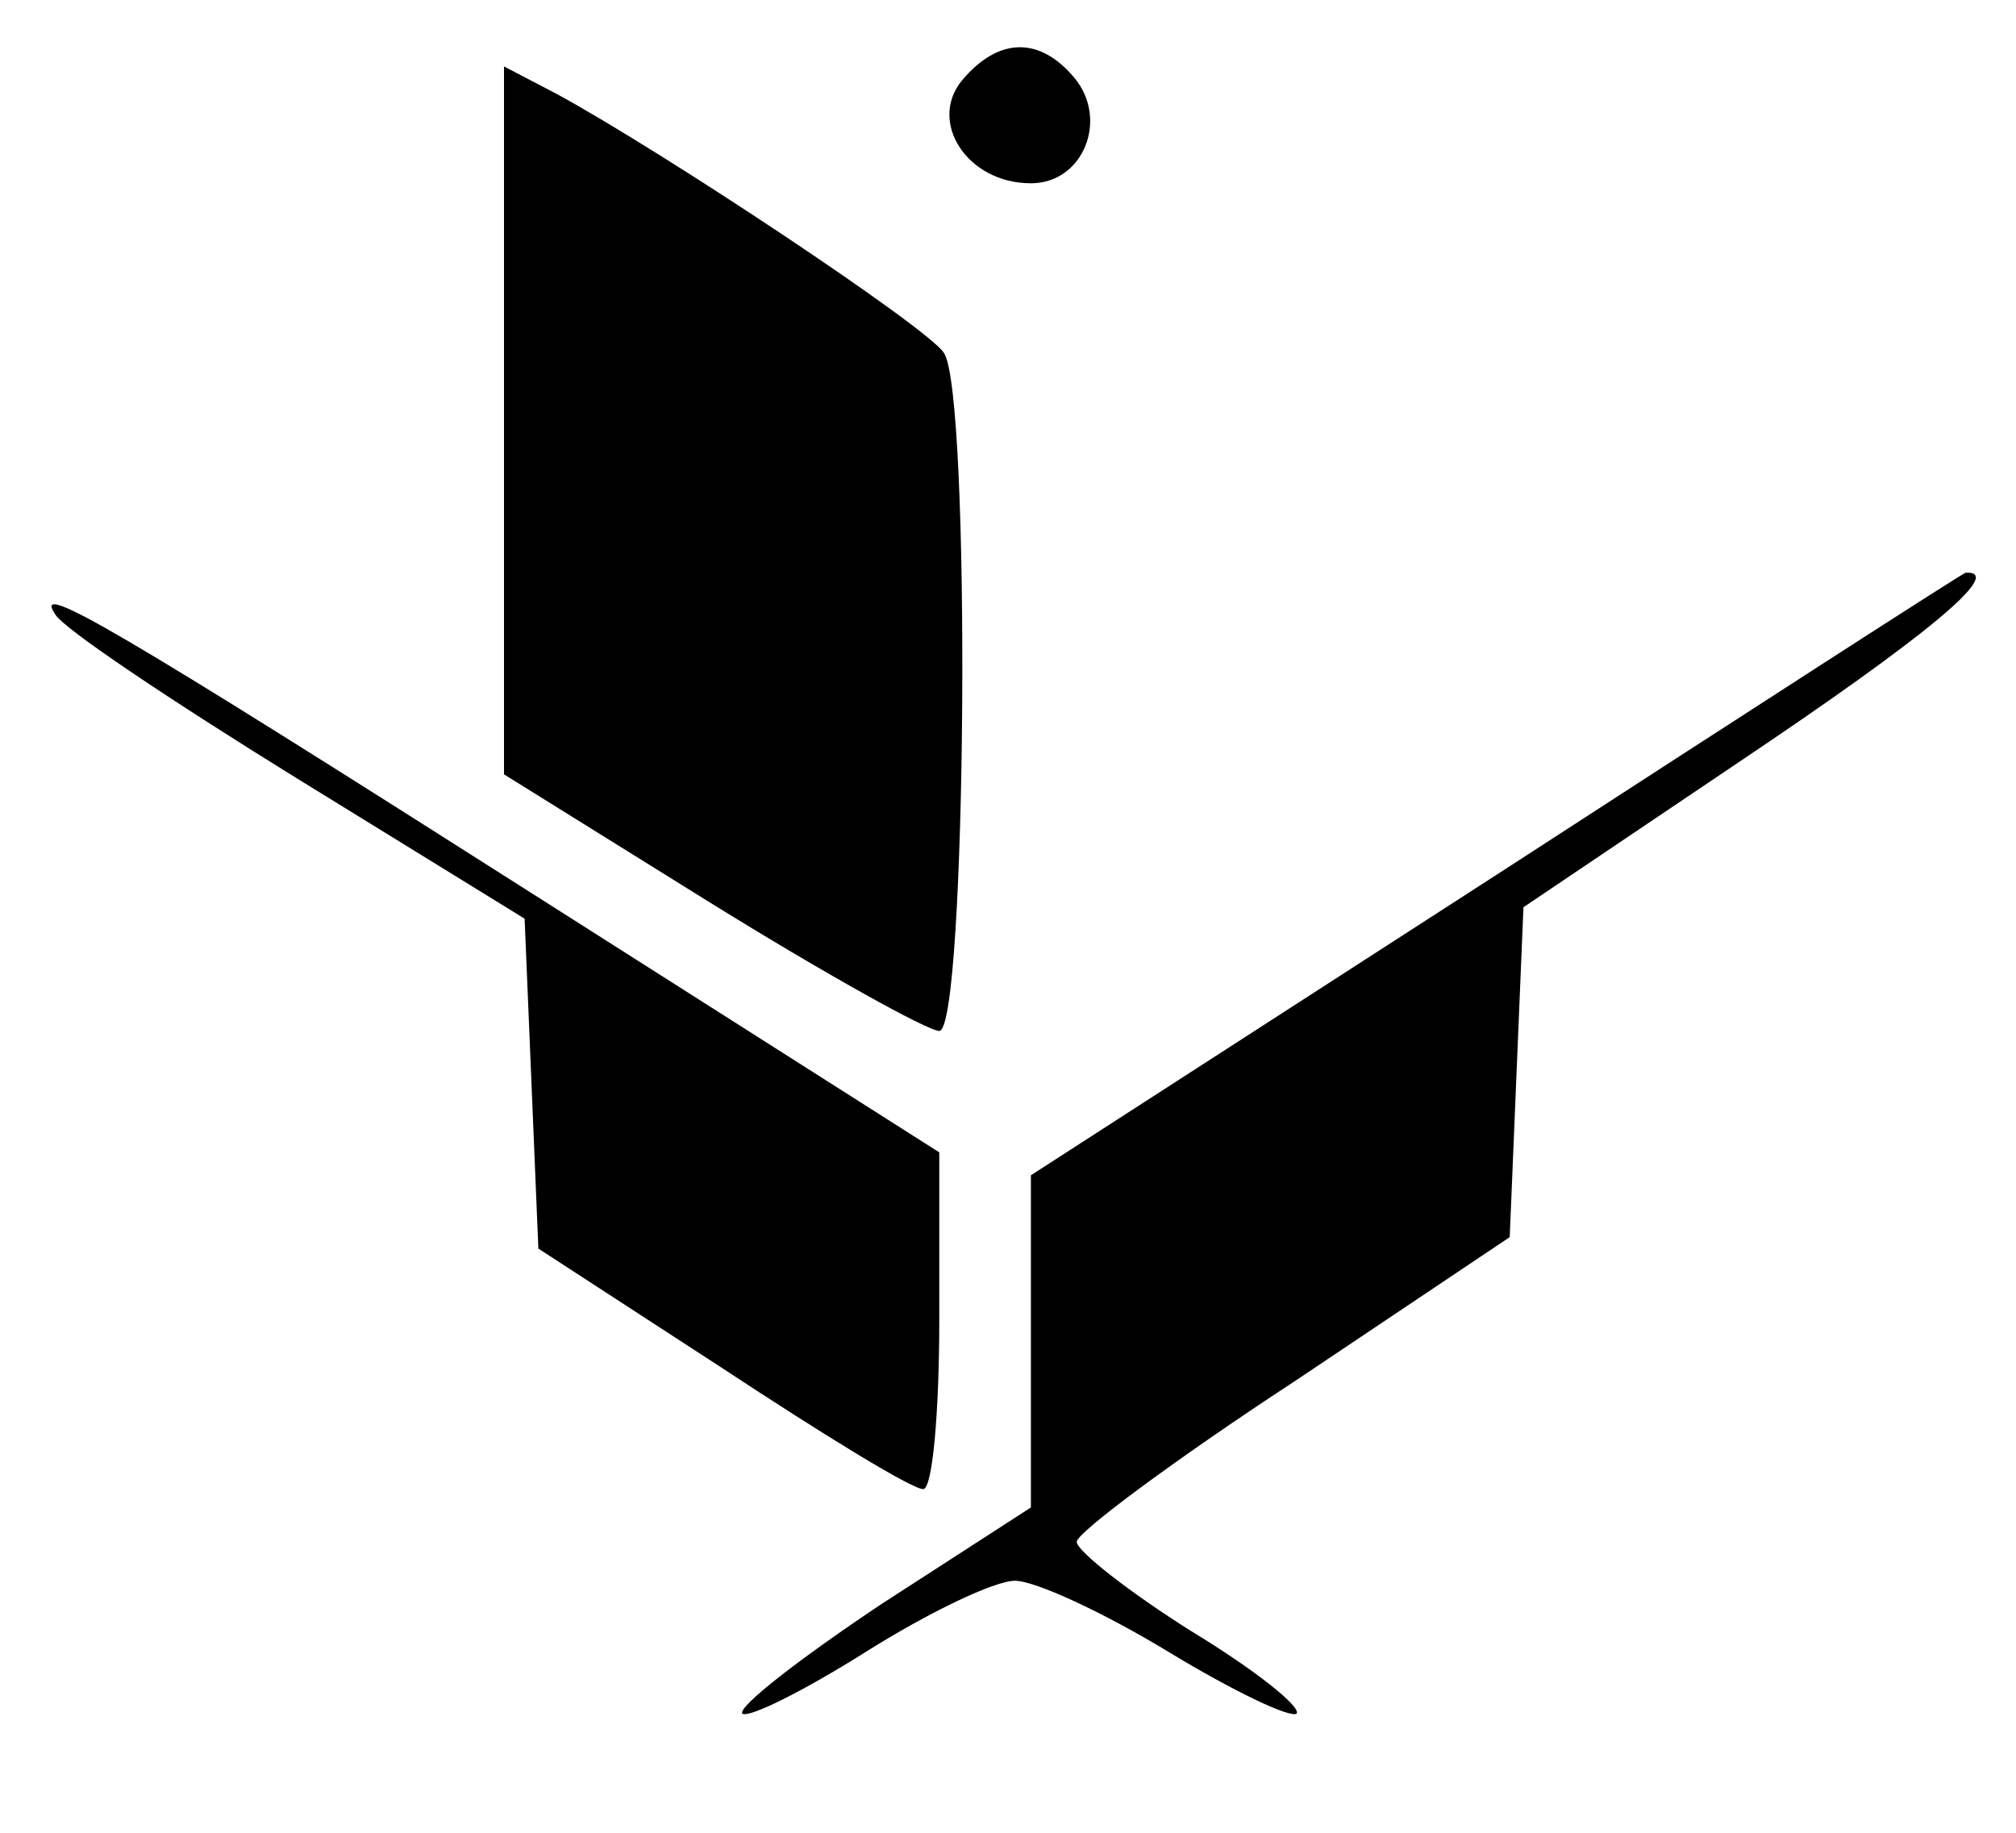
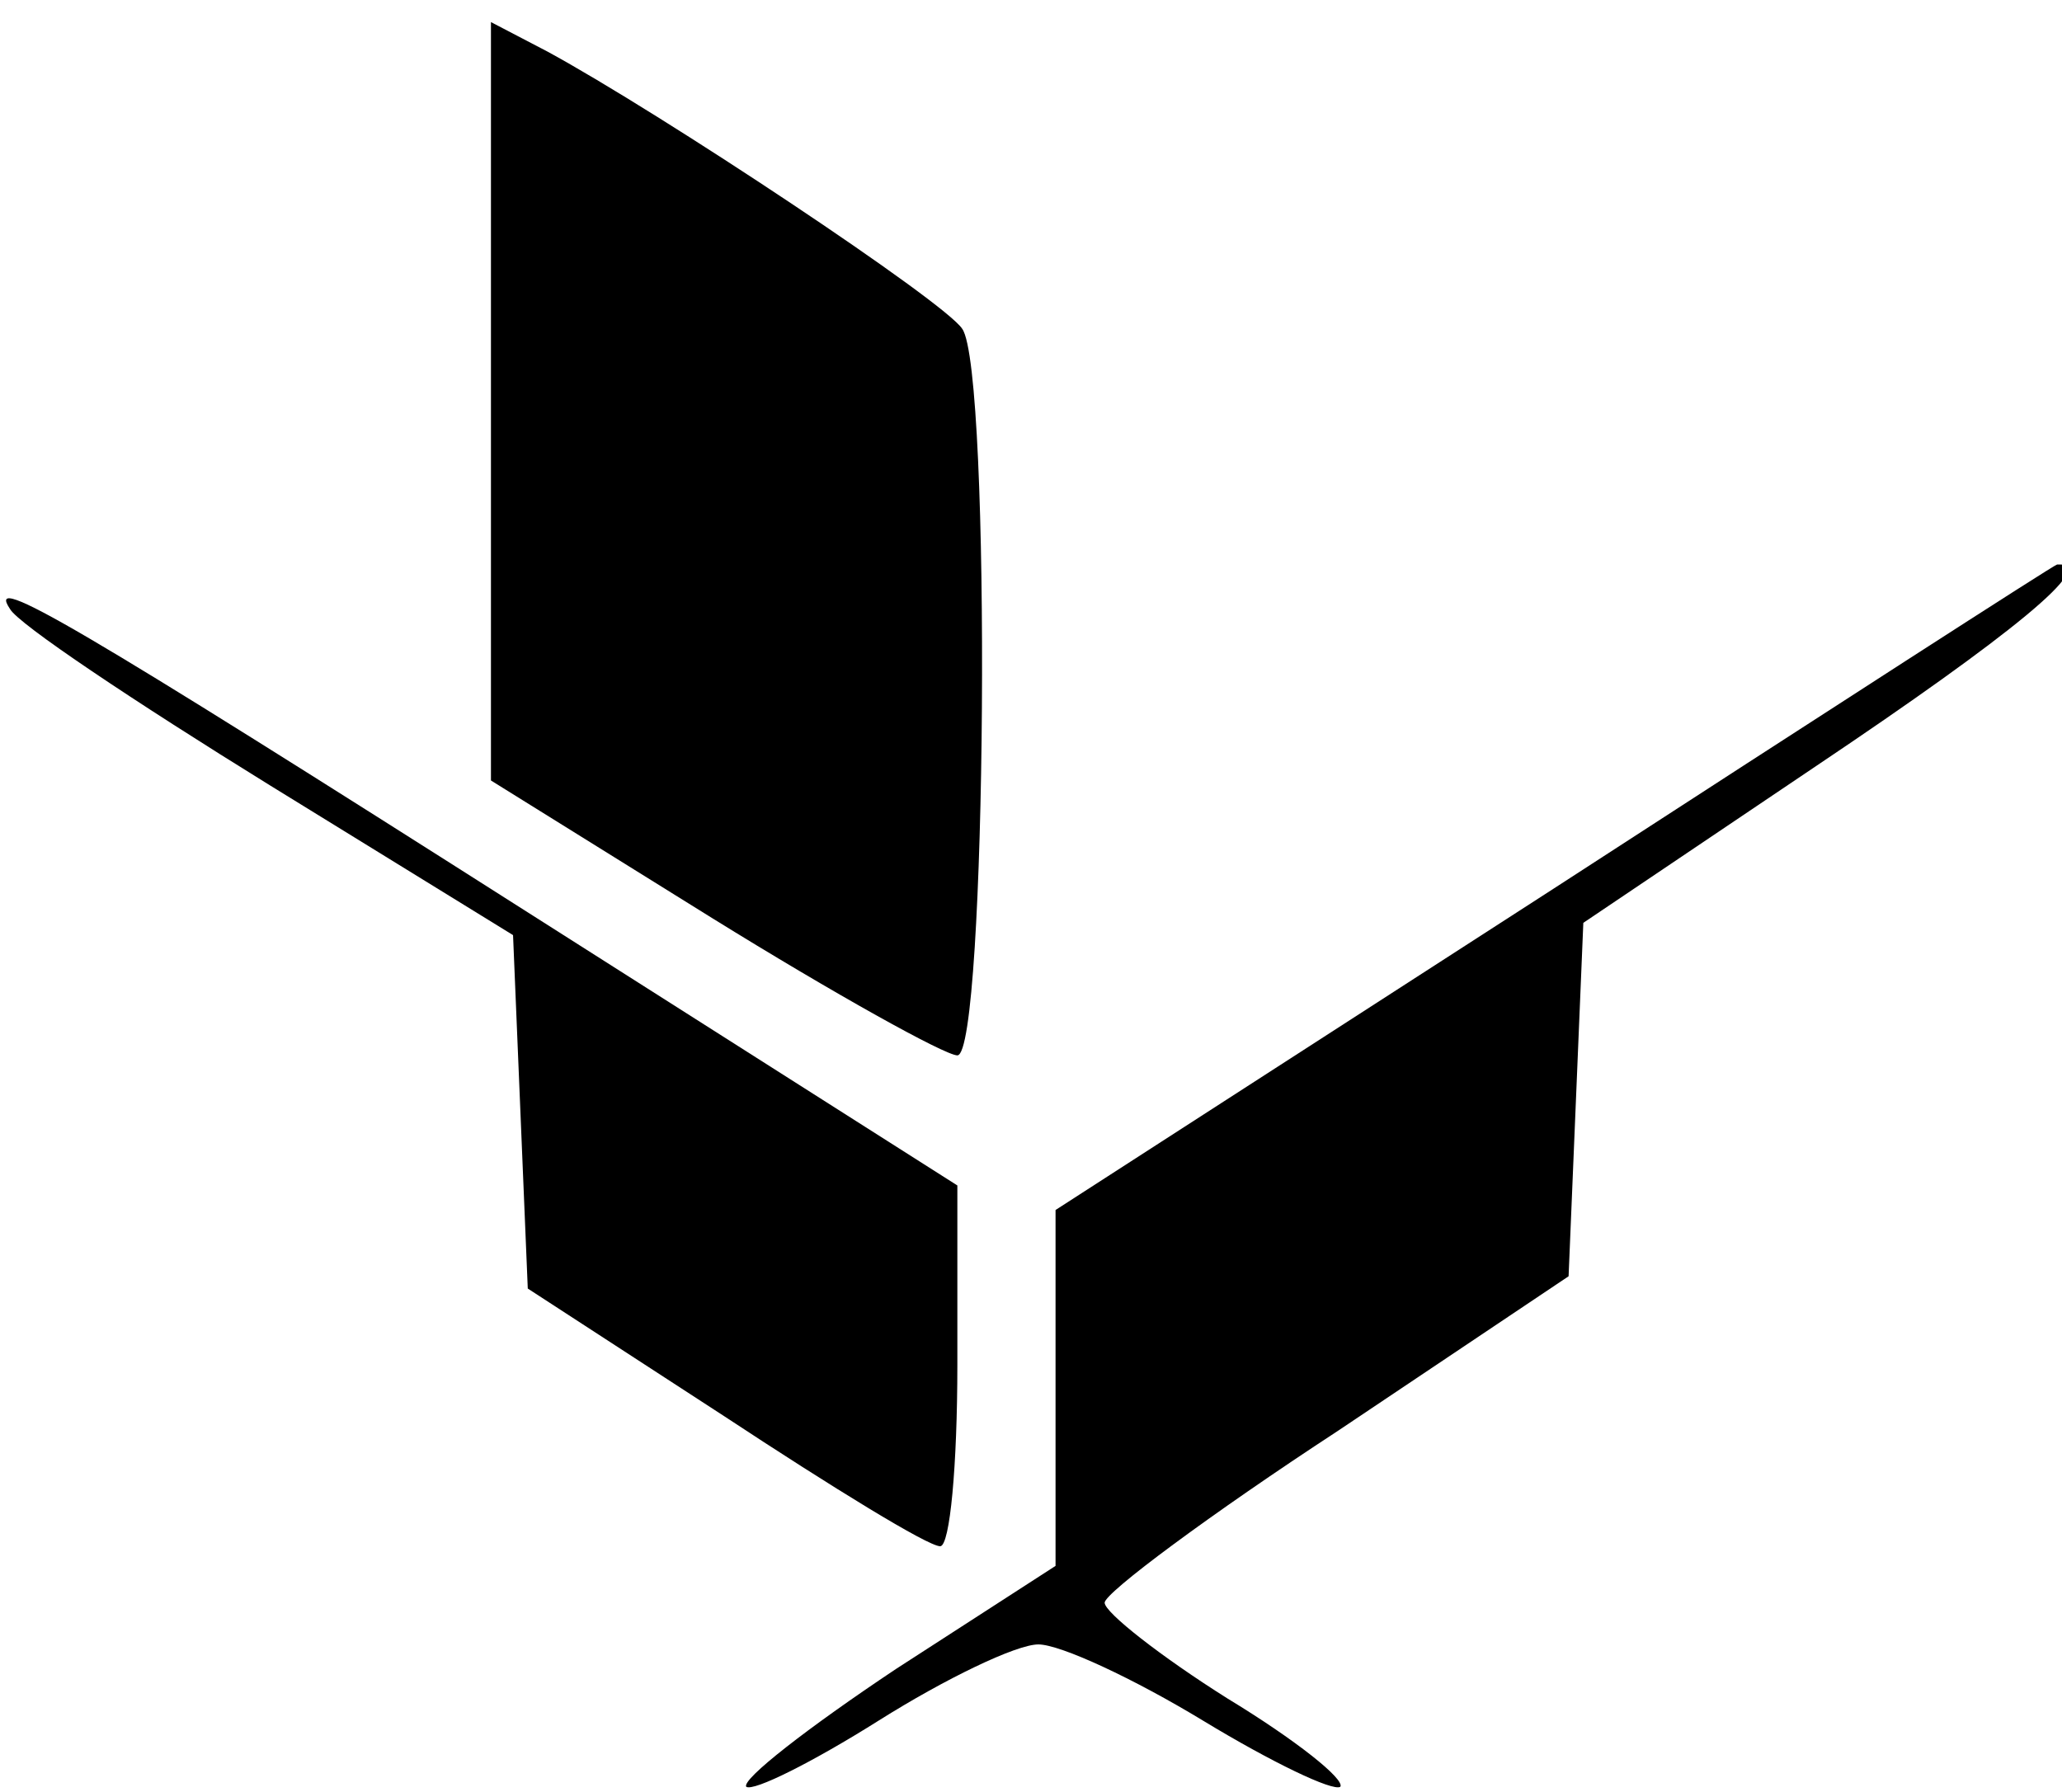
- <svg xmlns="http://www.w3.org/2000/svg" version="1.0" width="88pt" height="80pt" viewBox="0 0 88 80" preserveAspectRatio="xMidYMid meet">
-   <g transform="translate(0,80) scale(0.1,-0.1)" fill="#000000" stroke="none">
-     <path d="M420 765 c-15 -18 2 -45 30 -45 23 0 34 28 19 46 -15 18 -33 18 -49 -1z" />
-     <path d="M220 616 l0 -154 90 -56 c50 -31 95 -56 100 -56 12 0 14 279 2 296 -7 11 -123 88 -169 113 l-23 12 0 -155z" />
-     <path d="M653 418 l-203 -131 0 -72 0 -73 -65 -42 c-36 -24 -63 -45 -61 -48 3 -2 27 10 54 27 27 17 56 31 65 31 9 0 39 -14 67 -31 28 -17 53 -29 56 -27 2 3 -18 19 -46 36 -27 17 -50 35 -50 39 0 4 43 36 95 70 l94 63 3 72 3 72 95 64 c79 53 116 83 98 82 -1 0 -94 -60 -205 -132z" />
-     <path d="M24 532 c3 -6 51 -38 106 -72 l99 -61 3 -72 3 -72 80 -52 c44 -29 83 -53 88 -53 4 0 7 33 7 74 l0 73 -173 110 c-187 119 -223 140 -213 125z" />
+ <svg xmlns="http://www.w3.org/2000/svg" version="1.0" width="84pt" height="73pt" viewBox="0 0 84 73" preserveAspectRatio="xMidYMid meet">
+   <g transform="translate(0,73) scale(0.1,-0.1)" fill="#000000" stroke="none">
+     <path d="M200 566 l0 -154 90 -56 c50 -31 95 -56 100 -56 12 0 14 279 2 296 -7 11 -123 88 -169 113 l-23 12 0 -155z" />
+     <path d="M633 368 l-203 -131 0 -72 0 -73 -65 -42 c-36 -24 -63 -45 -61 -48 3 -2 27 10 54 27 27 17 56 31 65 31 9 0 39 -14 67 -31 28 -17 53 -29 56 -27 2 3 -18 19 -46 36 -27 17 -50 35 -50 39 0 4 43 36 95 70 l94 63 3 72 3 72 95 64 c79 53 116 83 98 82 -1 0 -94 -60 -205 -132z" />
+     <path d="M4 482 c3 -6 51 -38 106 -72 l99 -61 3 -72 3 -72 80 -52 c44 -29 83 -53 88 -53 4 0 7 33 7 74 l0 73 -173 110 c-187 119 -223 140 -213 125z" />
  </g>
</svg>
